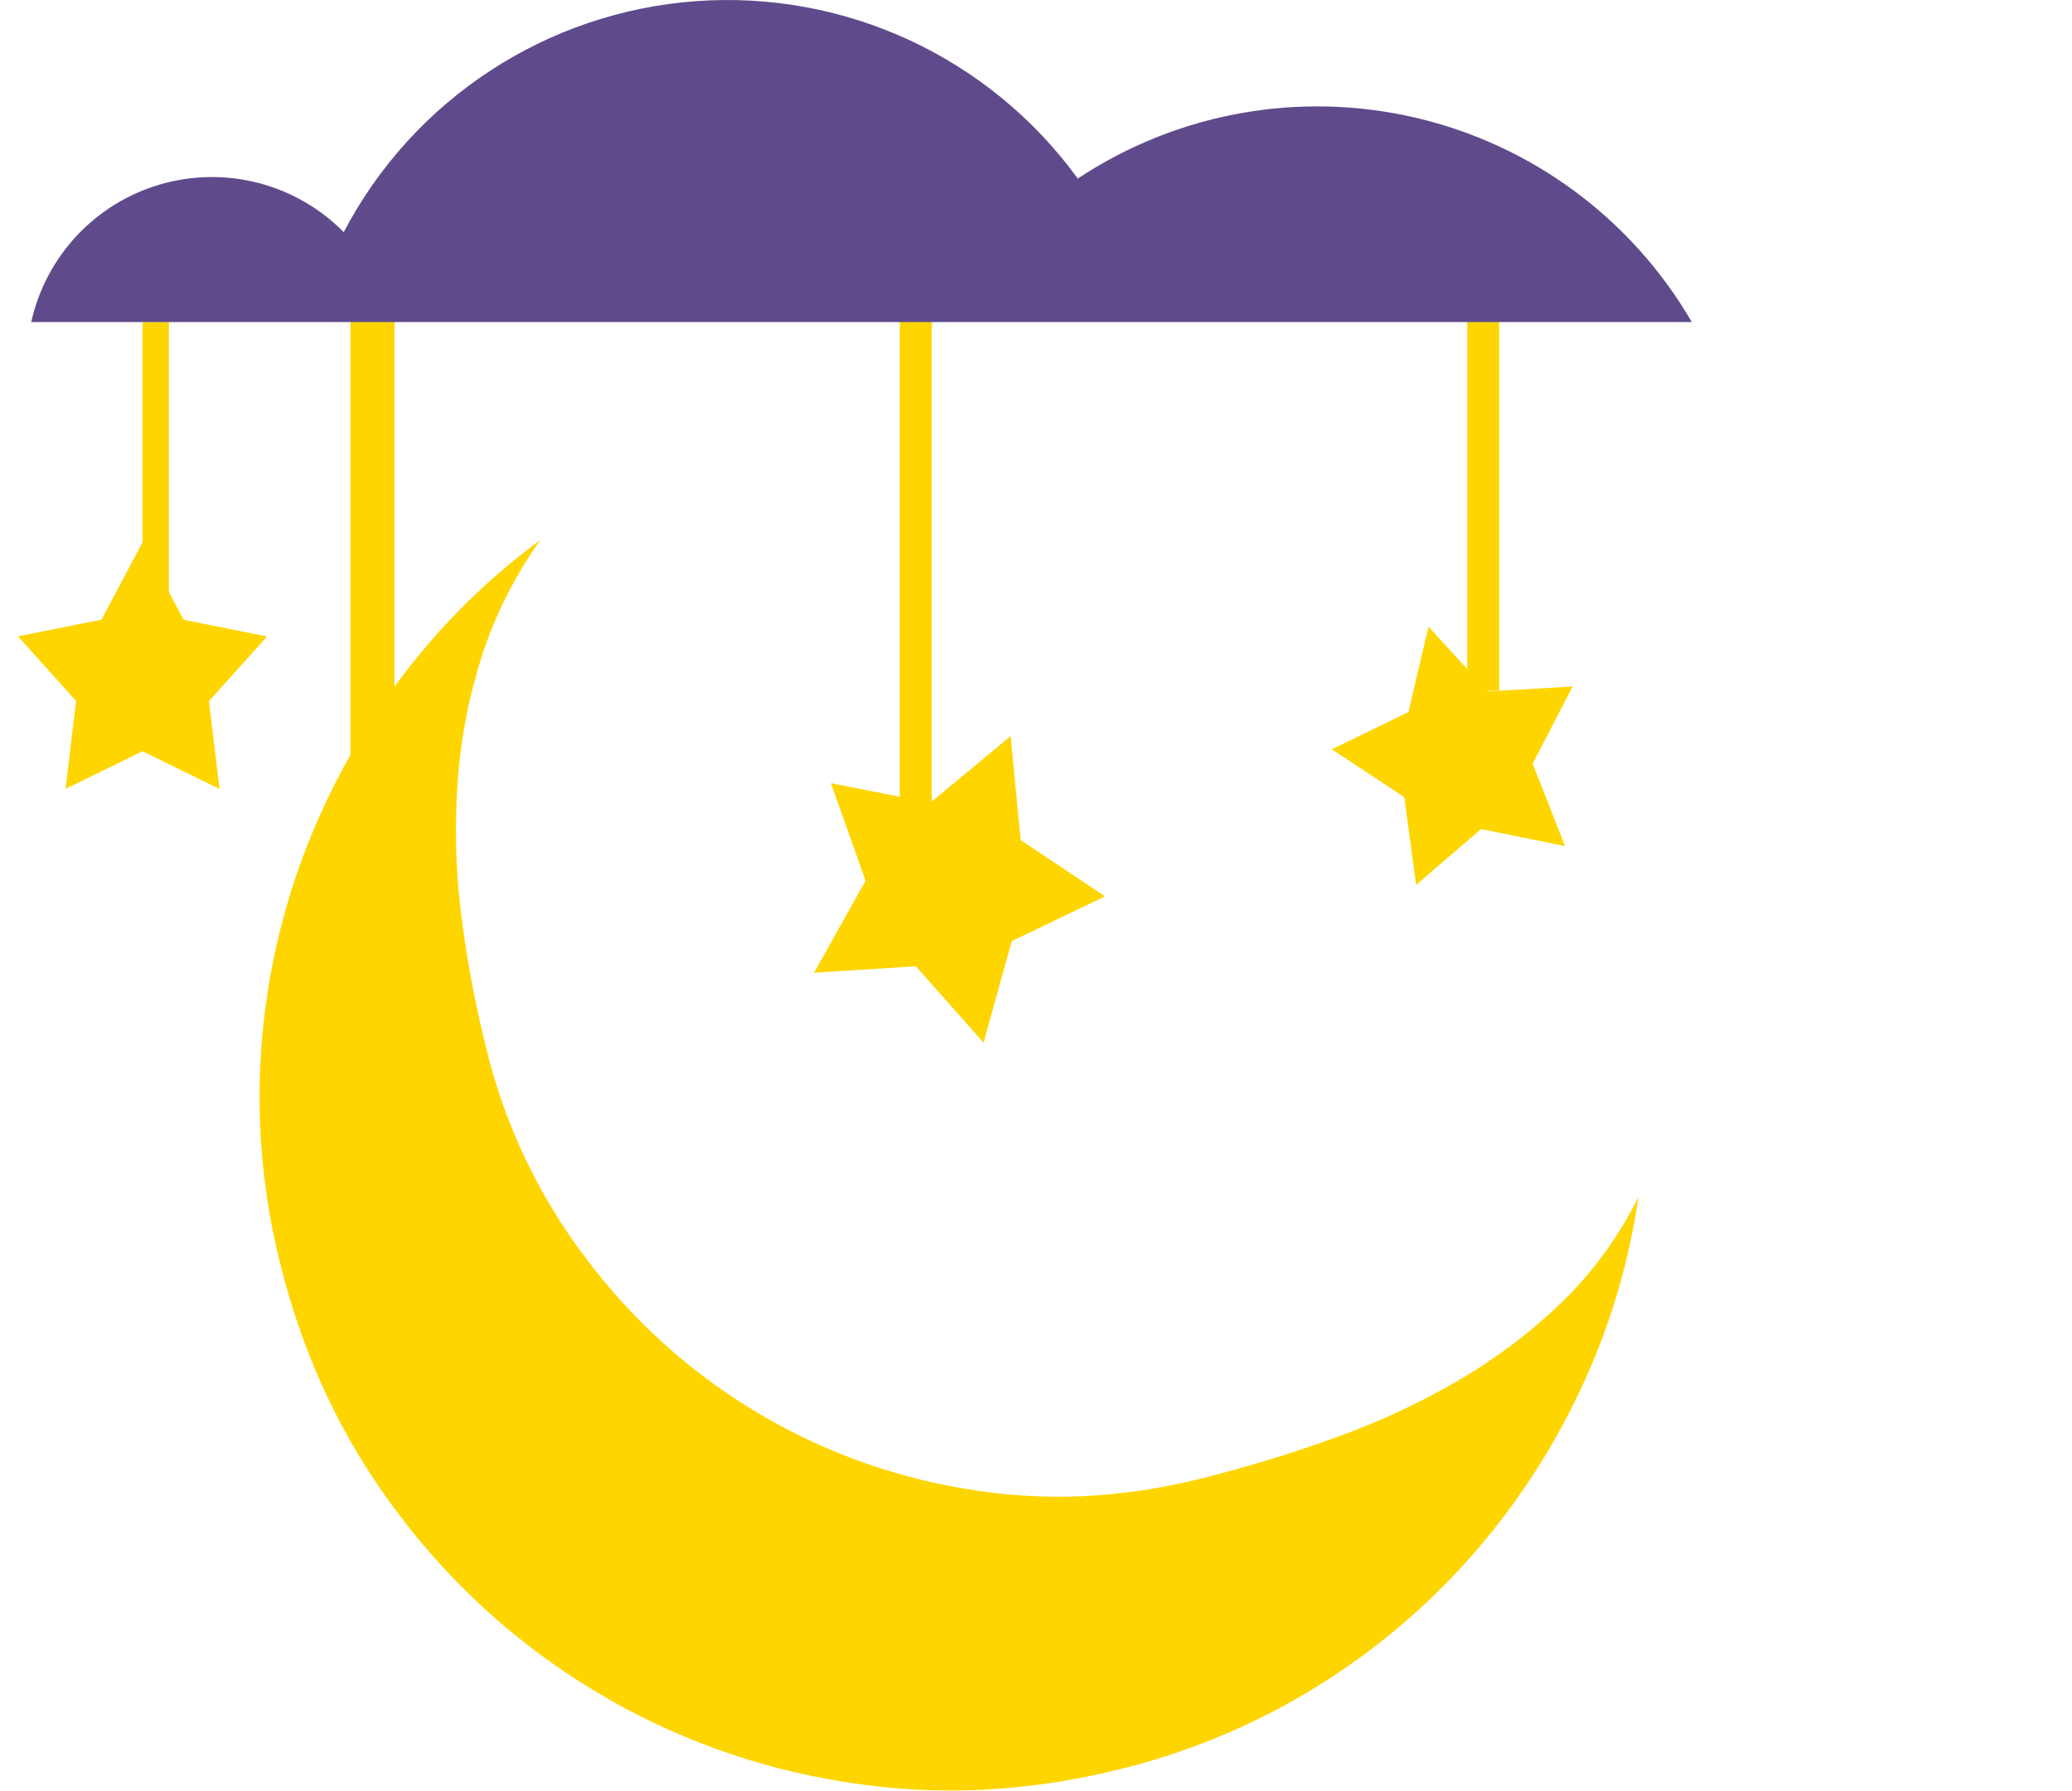
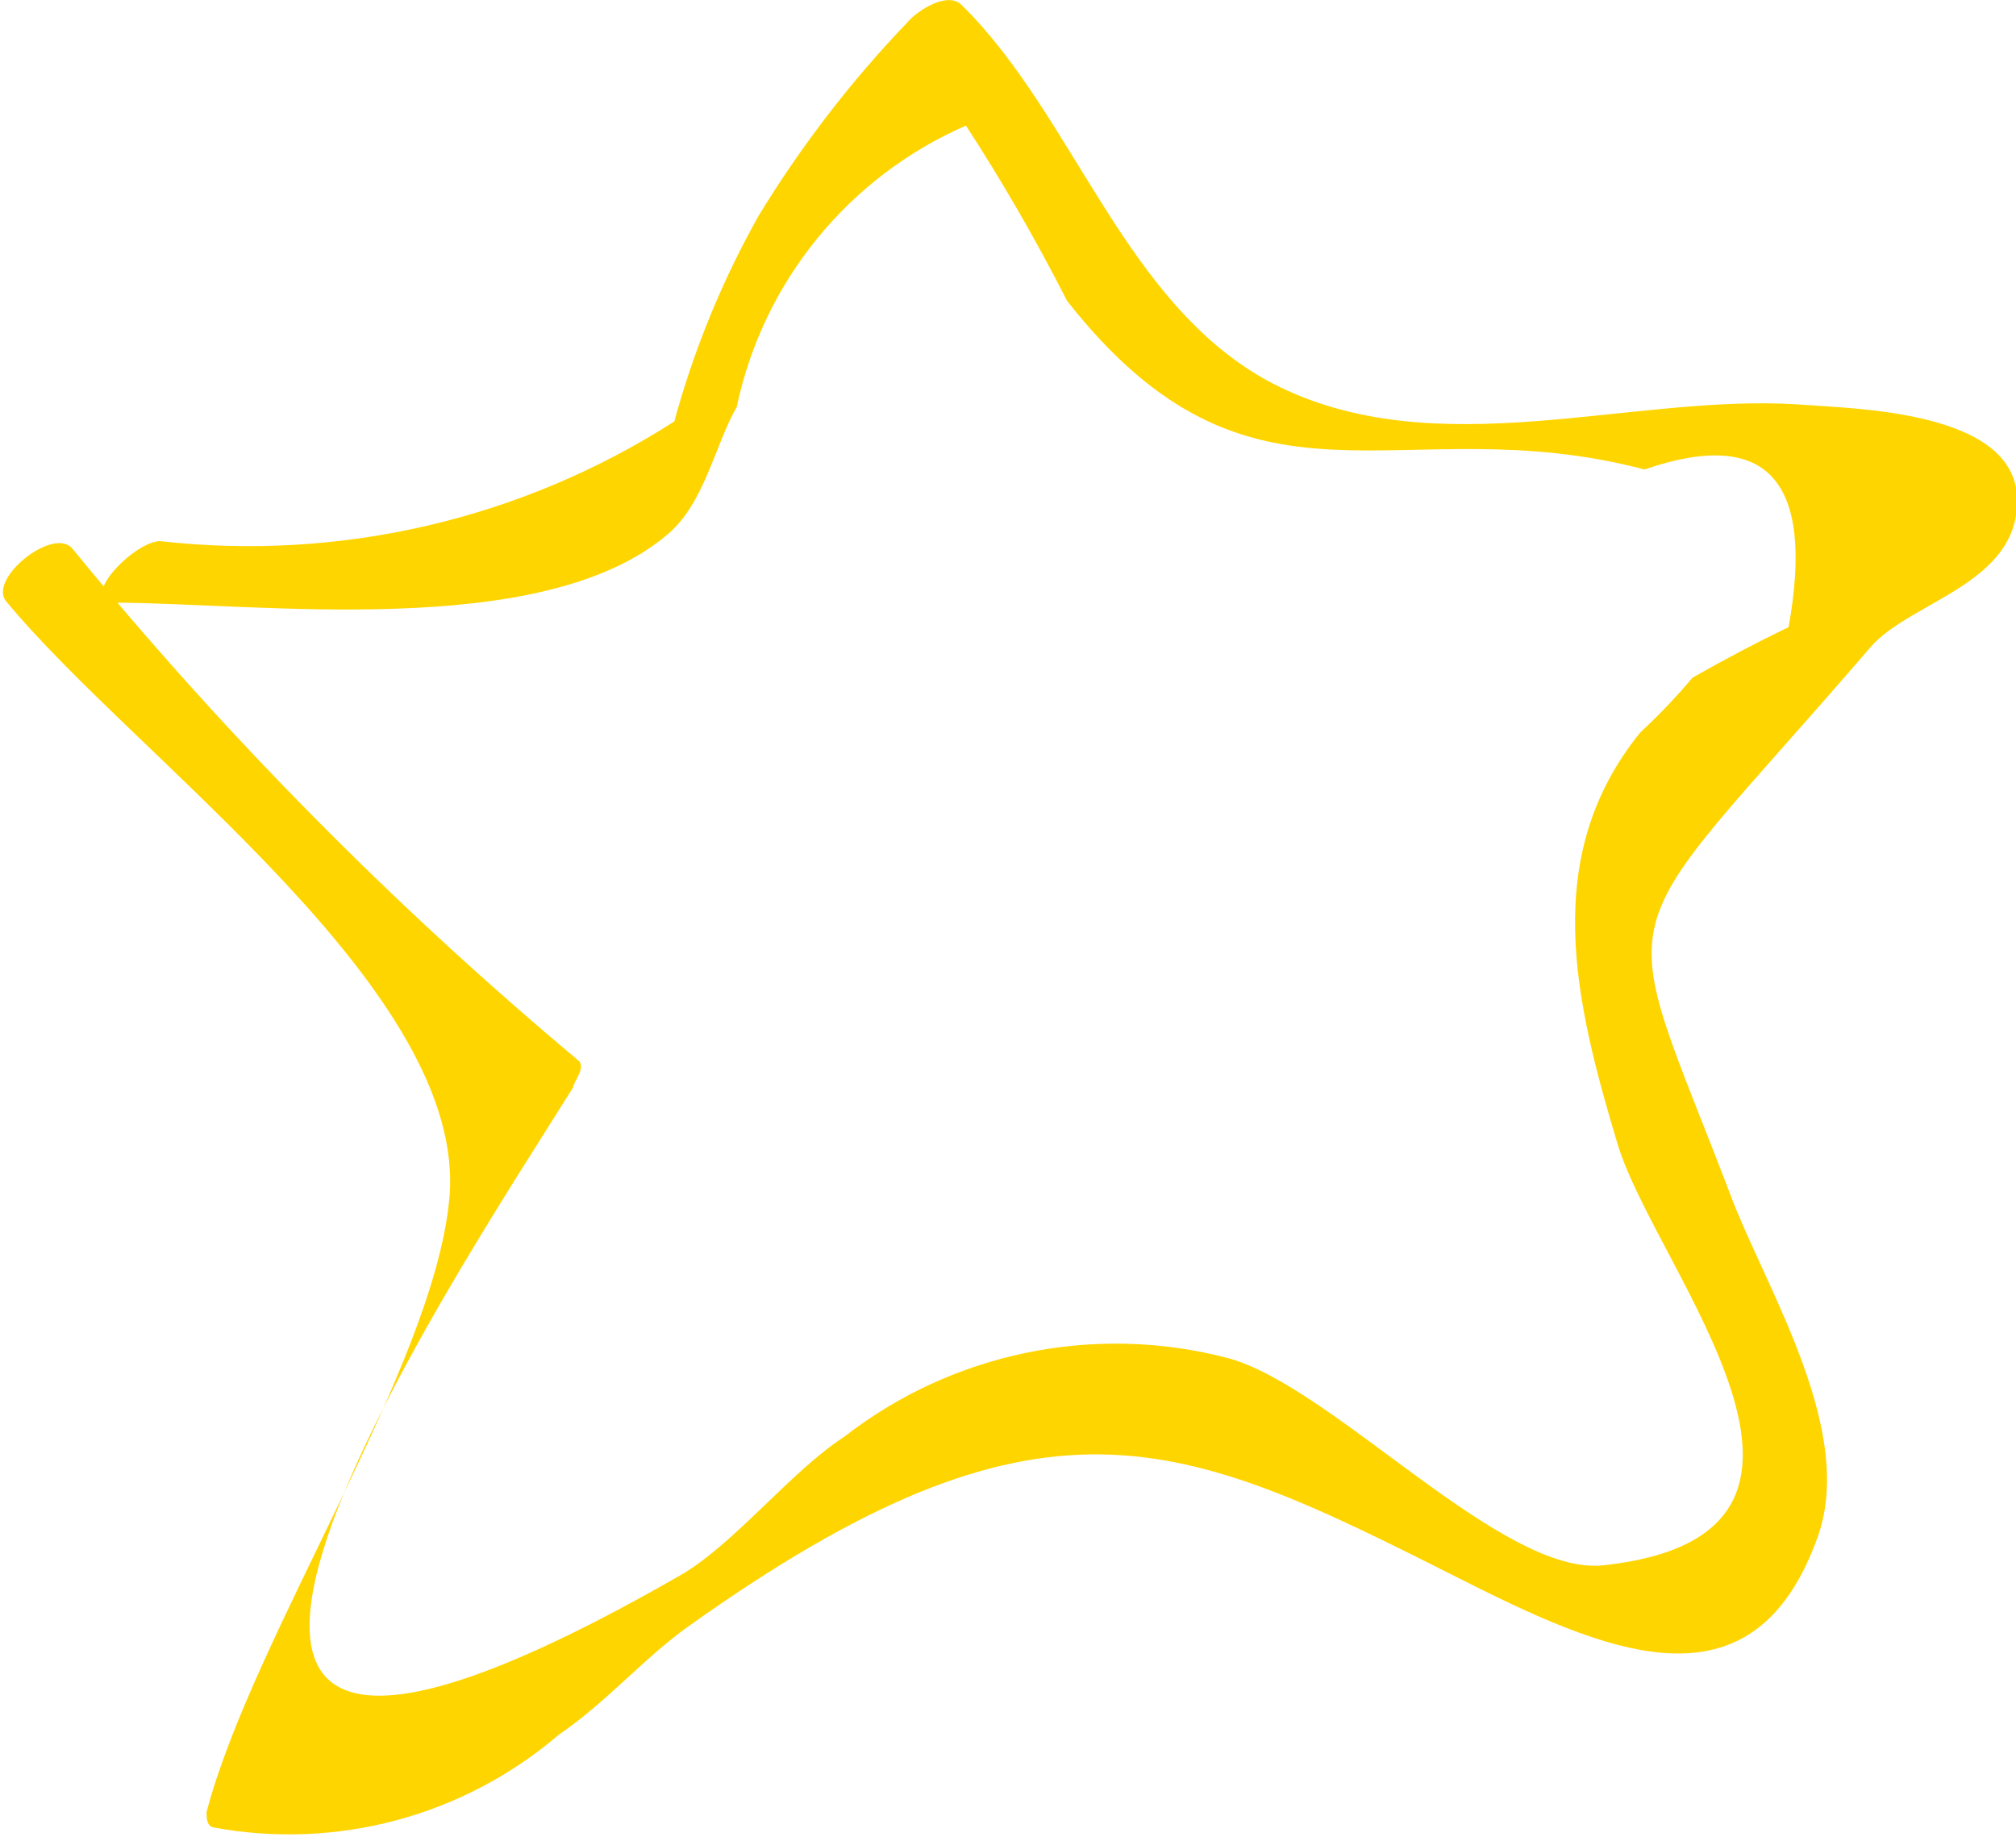
- <svg xmlns="http://www.w3.org/2000/svg" t="1768296235735" class="icon" viewBox="0 0 1185 1024" version="1.1" p-id="19605" data-spm-anchor-id="a313x.search_index.0.i38.27c13a81IlOpse" width="231.445" height="200">
-   <path d="M309.234 308.538a246.146 246.146 0 0 0-33.433 65.932 305.975 305.975 0 0 0-13.983 71.546 387.416 387.416 0 0 0 1.822 75.99 640.213 640.213 0 0 0 14.813 79.042 324.669 324.669 0 0 0 56.585 118.503 340.296 340.296 0 0 0 216.579 131.835q66.317 11.524 135.079-5.718a790.342 790.342 0 0 0 77.649-23.701 425.13 425.13 0 0 0 69.946-32.588 308.952 308.952 0 0 0 58.97-44.602 220.445 220.445 0 0 0 43.742-60.111 385.668 385.668 0 0 1-33.24 110.4 403.962 403.962 0 0 1-63.281 96.076 394.66 394.66 0 0 1-88.877 74.361 390.497 390.497 0 0 1-110.637 46.216q-79.827 20.012-157.313 7.51a395.756 395.756 0 0 1-255.522-153.106q-47.564-62.422-67.576-142.204a390.497 390.497 0 0 1-11.436-119.362 394.66 394.66 0 0 1 23.701-113.452 403.962 403.962 0 0 1 54.808-101.113 385.668 385.668 0 0 1 81.663-81.367zM81.515 310.108l23.478 44.35 47.757 9.554-33.255 36.958 6.044 50.26-44.024-21.582-44.039 21.508 6.044-50.26-33.255-36.958 47.786-9.554z" p-id="19606" data-spm-anchor-id="a313x.search_index.0.i39.27c13a81IlOpse" class="selected" fill="#FFD500" />
-   <path d="M577.984 420.967l5.747 59.489 48.231 32.188-53.326 25.582-16.146 58.067-38.706-43.654-58.229 3.674 29.478-52.601-19.82-55.771 56.852 11.169zM816.975 358.413l33.892 37.032 48.557-2.814-22.871 44.142 18.516 47.12-48.038-9.717-37.136 31.907-6.755-50.171-41.476-27.389 43.817-21.286zM81.53 184.198H96.58v174.214H81.53zM200.433 173.829h25.182V432.24h-25.182z" p-id="19607" data-spm-anchor-id="a313x.search_index.0.i40.27c13a81IlOpse" class="" fill="#FFD500" />
-   <path d="M514.585 173.829h18.309v305.19h-18.309zM839.106 180.599h18.279v214.446h-18.279z" p-id="19608" data-spm-anchor-id="a313x.search_index.0.i41.27c13a81IlOpse" class="" fill="#FFD500" />
-   <path d="M967.563 184.198a247.716 247.716 0 0 0-351.169-82.063 247.686 247.686 0 0 0-419.812 30.633 105.868 105.868 0 0 0-178.717 51.43z" p-id="19609" data-spm-anchor-id="a313x.search_index.0.i35.27c13a81IlOpse" class="" fill="#5F4B8B" />
+ <svg xmlns="http://www.w3.org/2000/svg" t="1769138933892" class="icon" viewBox="0 0 1124 1024" version="1.1" p-id="814" width="219.531" height="200">
+   <path d="M62.972 336.007c80.36 0 239.2 21.617 309.221-38.065 20.677-17.388 26.317-49.814 38.535-70.961a220.872 220.872 0 0 1 127.824-156.96q30.546 46.994 56.393 97.748c103.857 132.053 184.687 57.803 321.909 93.988q102.447-35.246 80.36 87.879-27.257 13.158-53.573 28.196a346.816 346.816 0 0 1-29.136 30.546c-55.923 69.081-36.655 149.441-12.688 229.331 21.147 70.491 150.381 217.582-7.519 234.97-56.863 6.579-151.321-100.097-210.063-115.605a246.719 246.719 0 0 0-213.823 44.174c-29.136 18.798-61.562 60.152-91.168 77.07-386.761 221.812-124.064-168.709-59.682-272.095 0-2.82 7.519-11.279 2.82-15.038a2127.89 2127.89 0 0 1-281.964-285.254c-10.339-12.688-46.994 16.448-37.125 29.136 71.901 87.409 258.467 218.052 247.189 333.658-8.929 93.988-109.496 243.429-135.343 341.647 0 2.82 0 7.519 3.76 8.459a231.211 231.211 0 0 0 192.676-51.693c26.317-17.858 46.994-42.295 71.901-60.152 197.845-140.982 273.975-105.737 426.706-28.666 84.589 42.765 167.299 80.36 203.484-22.087 20.207-57.803-26.317-133.463-46.994-185.156-67.671-178.107-74.251-135.343 76.13-310.161 22.087-25.847 83.649-35.246 81.77-83.649S1033.869 227.921 1003.793 225.571c-93.988-6.579-203.014 35.246-294.183-11.749-82.71-43.235-109.966-148.501-173.408-211.003-7.989-7.989-24.907 3.29-30.076 9.399A628.78 628.78 0 0 0 422.946 120.305 505.656 505.656 0 0 0 375.952 234.97a439.394 439.394 0 0 1-286.664 66.732c-14.568 0-46.994 33.836-24.907 34.306z" p-id="815" data-spm-anchor-id="a313x.manage_type_mylikes.0.i0.1ec33a81HFwMET" class="selected" fill="#FFD500" />
</svg>
